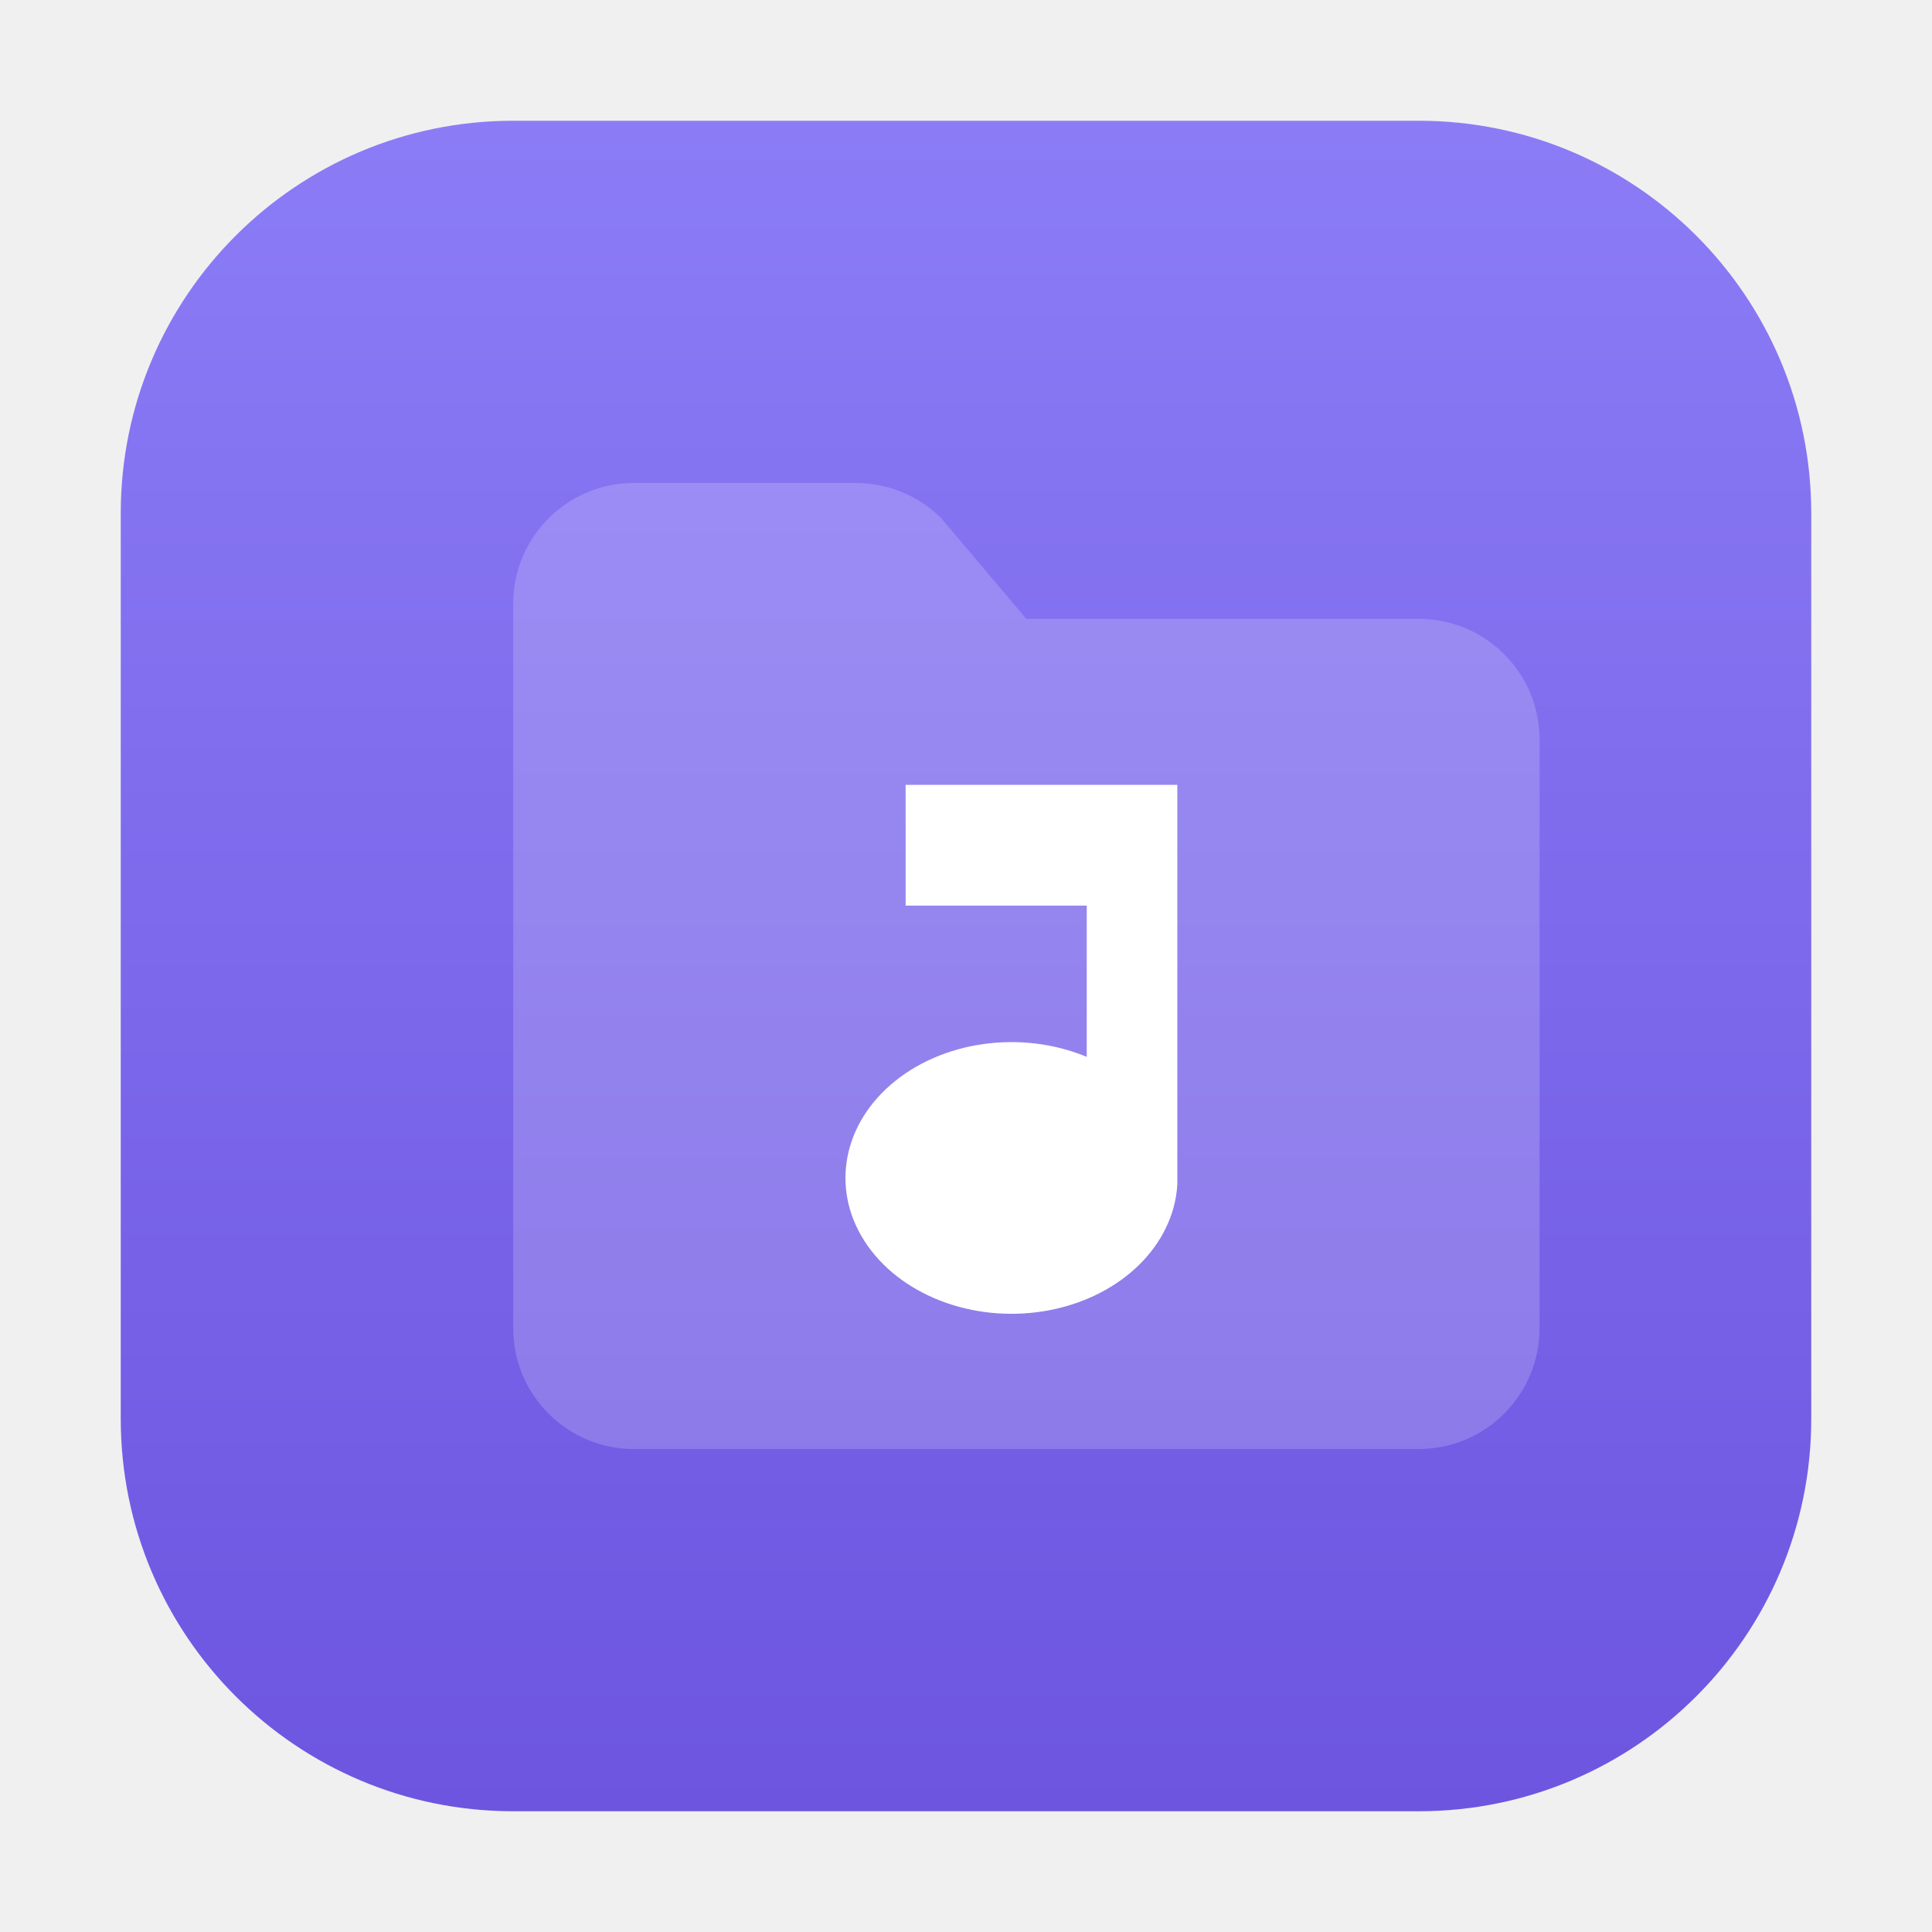
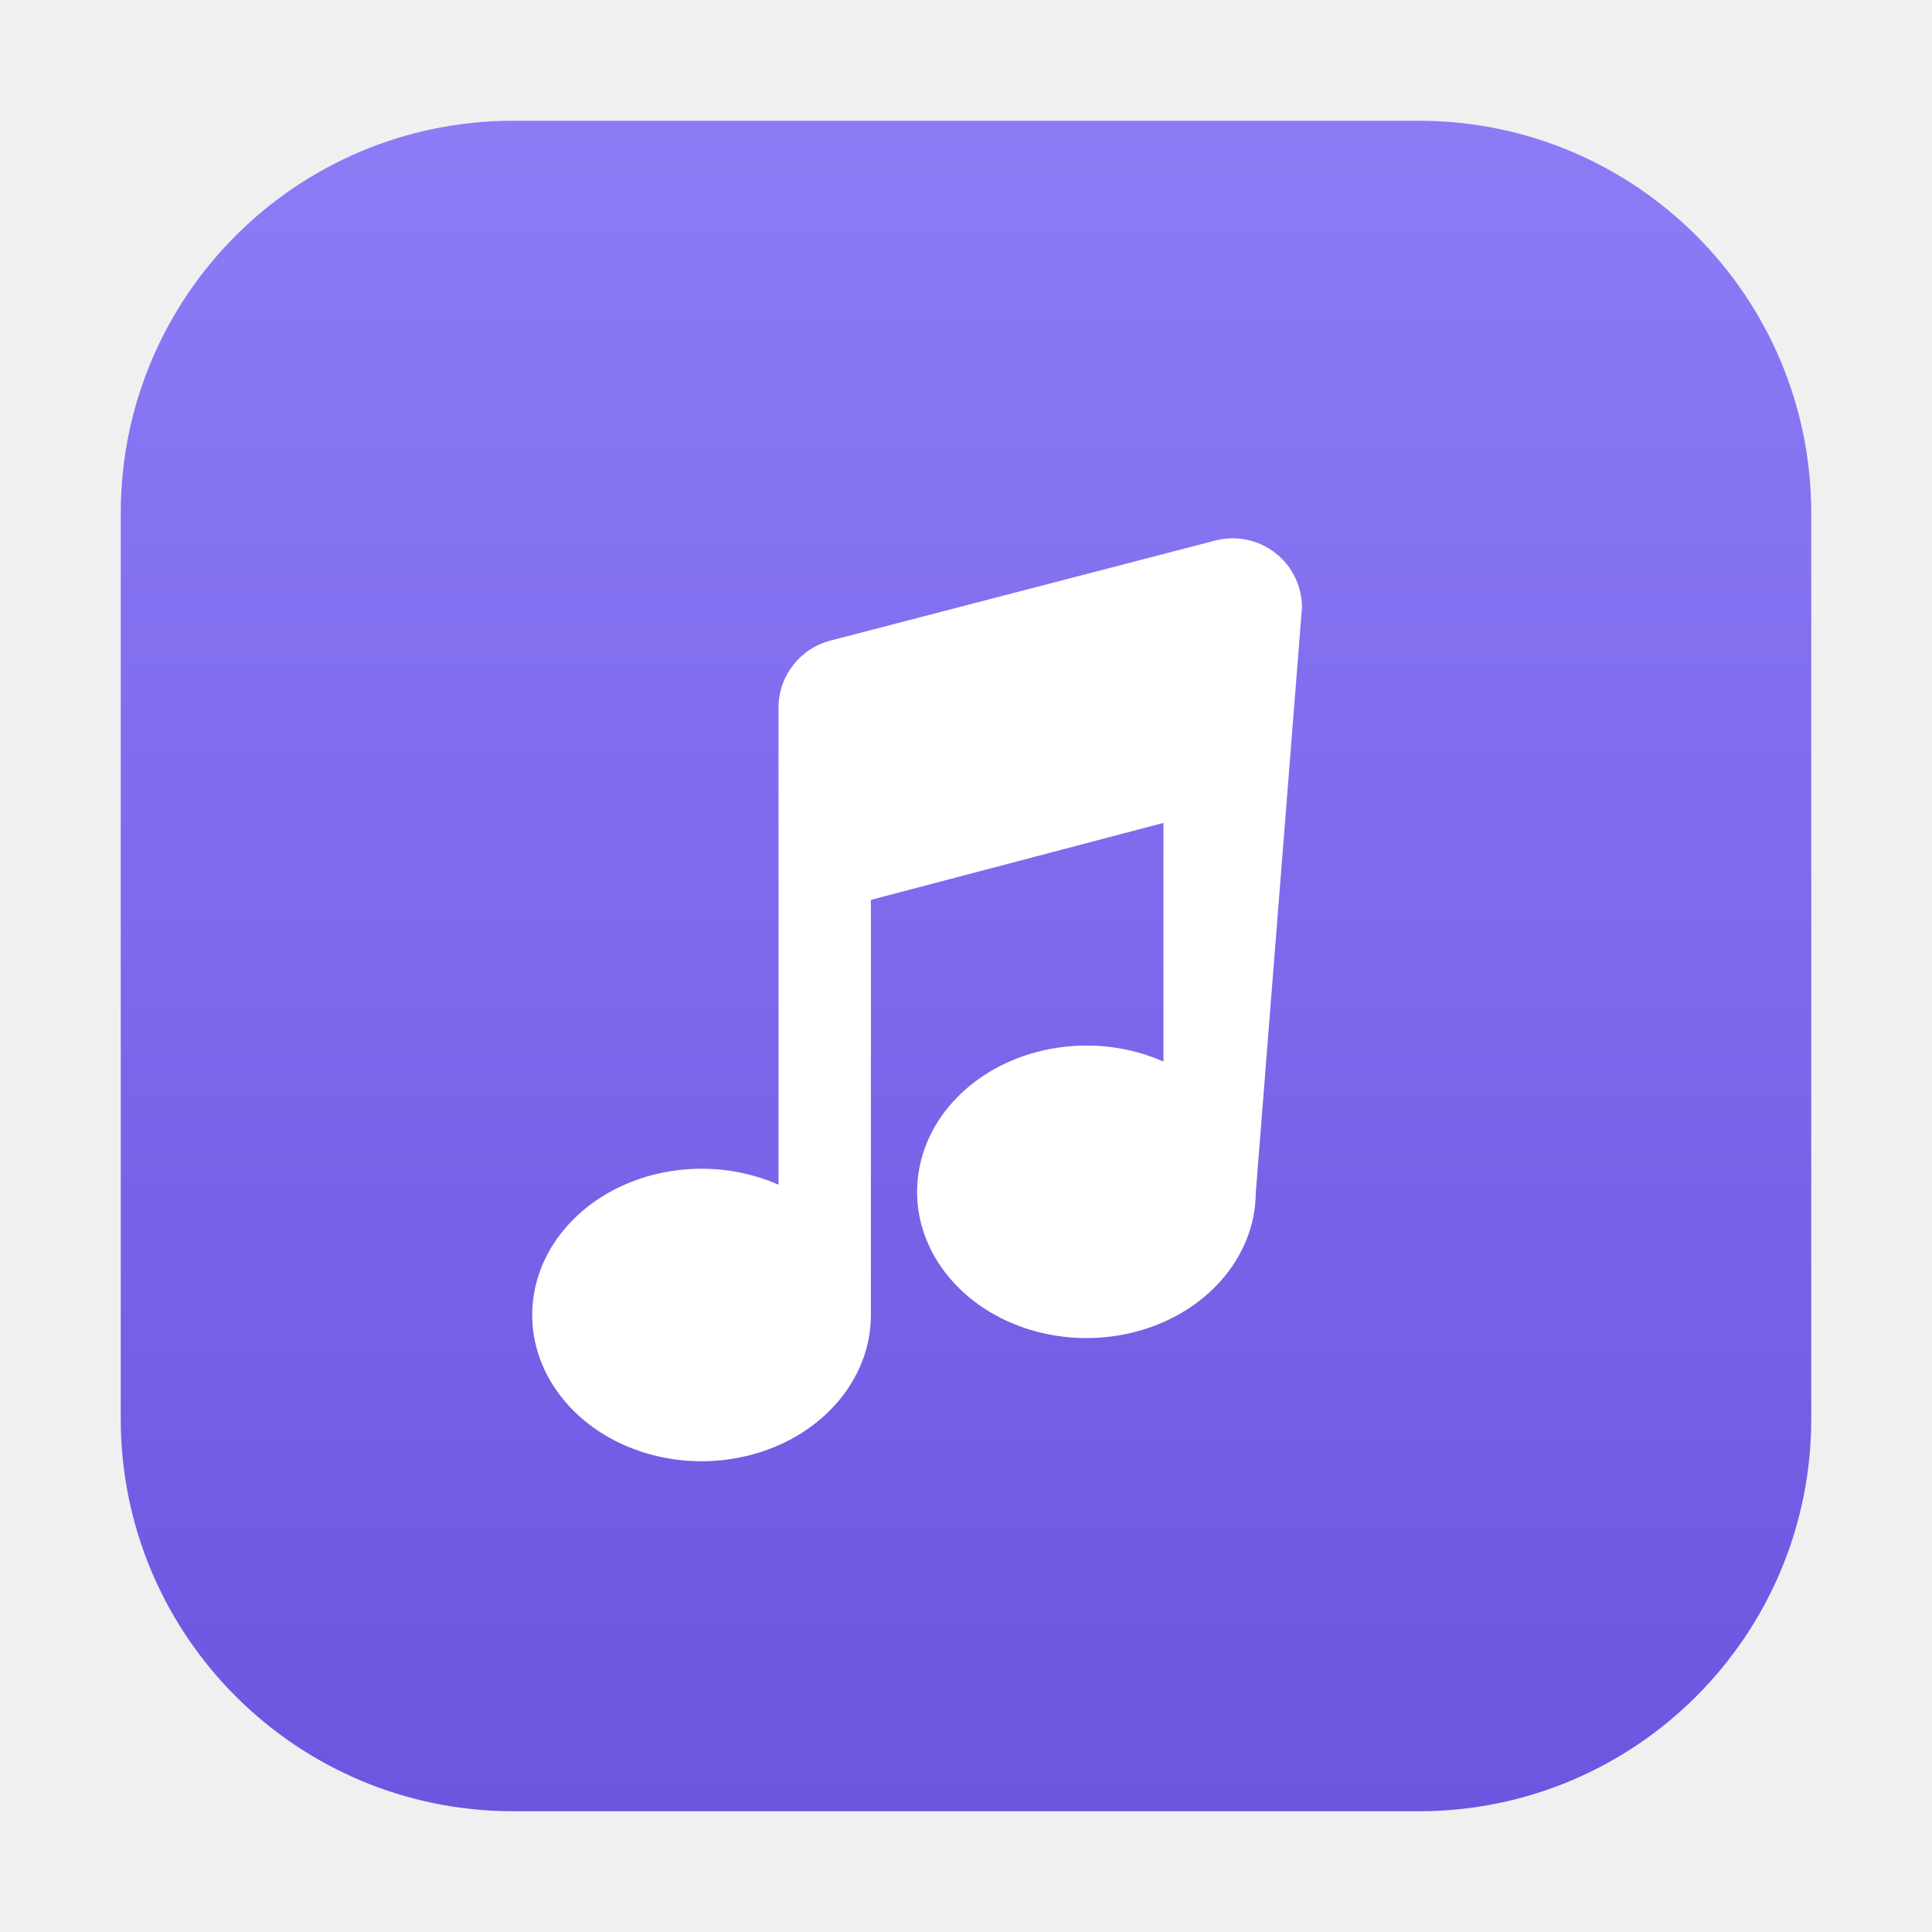
<svg xmlns="http://www.w3.org/2000/svg" width="128" height="128" viewBox="0 0 128 128">
  <defs>
    <linearGradient id="bg" x1="0" y1="0" x2="0" y2="1">
      <stop offset="0" stop-color="#8b7cf6" />
      <stop offset="1" stop-color="#6d55e0" />
    </linearGradient>
  </defs>
  <rect x="8" y="8" width="112" height="112" rx="26" fill="url(#bg)" />
-   <path d="M34 40a8 8 0 0 1 8-8h14.7a8 8 0 0 1 5.66 2.34L68 41h26a8 8 0 0 1 8 8v39a8 8 0 0 1-8 8H42a8 8 0 0 1-8-8V40Z" fill="#ffffff" fill-opacity="0.18" />
-   <path d="M78 52v26.5a11 9 0 1 1-6-8.48V60H60v-8h18Z" fill="#ffffff" />
+   <g transform="translate(22 28) scale(5.1)" fill="#ffffff">
+     <path d="M12.6 2.4a.9.9 0 0 0-1.12-.87l-5 1.3A.9.9 0 0 0 5.8 3.7v6.2a2.2 1.9 0 1 0 1.2 1.7V6.2l3.8-1v3.1a2.2 1.9 0 1 0 1.2 1.7z" />
+   </g>
</svg>
